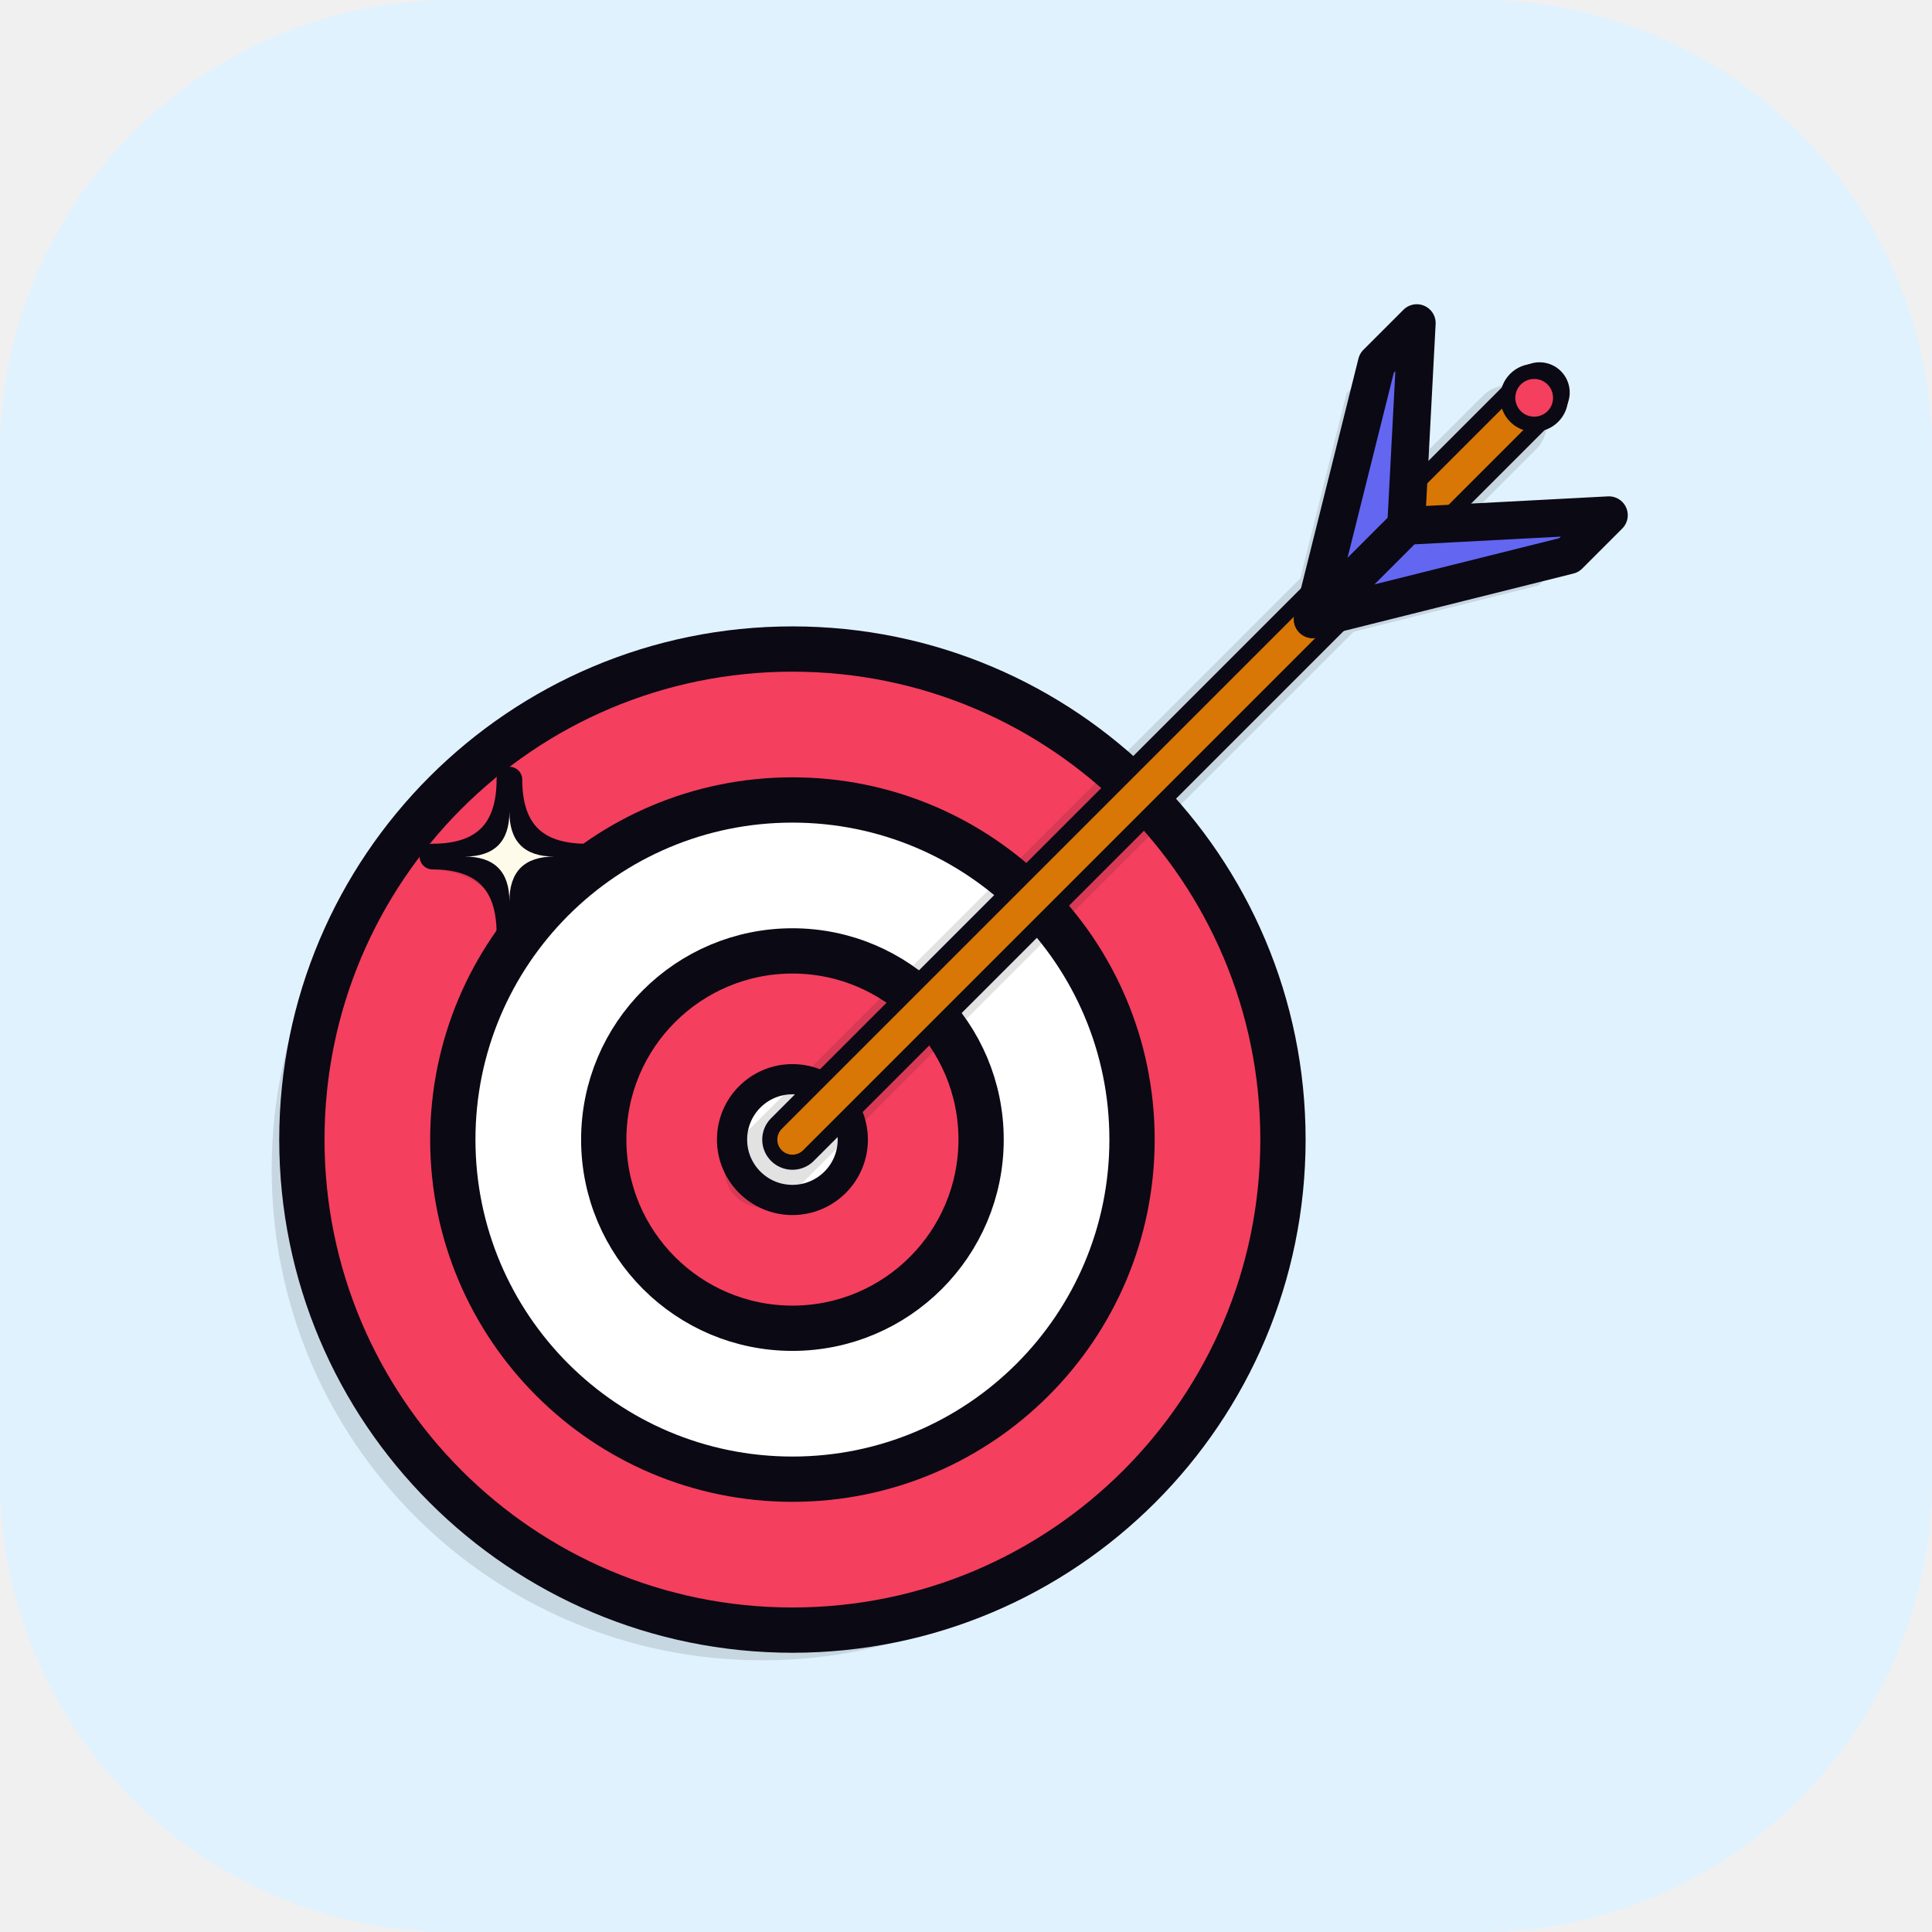
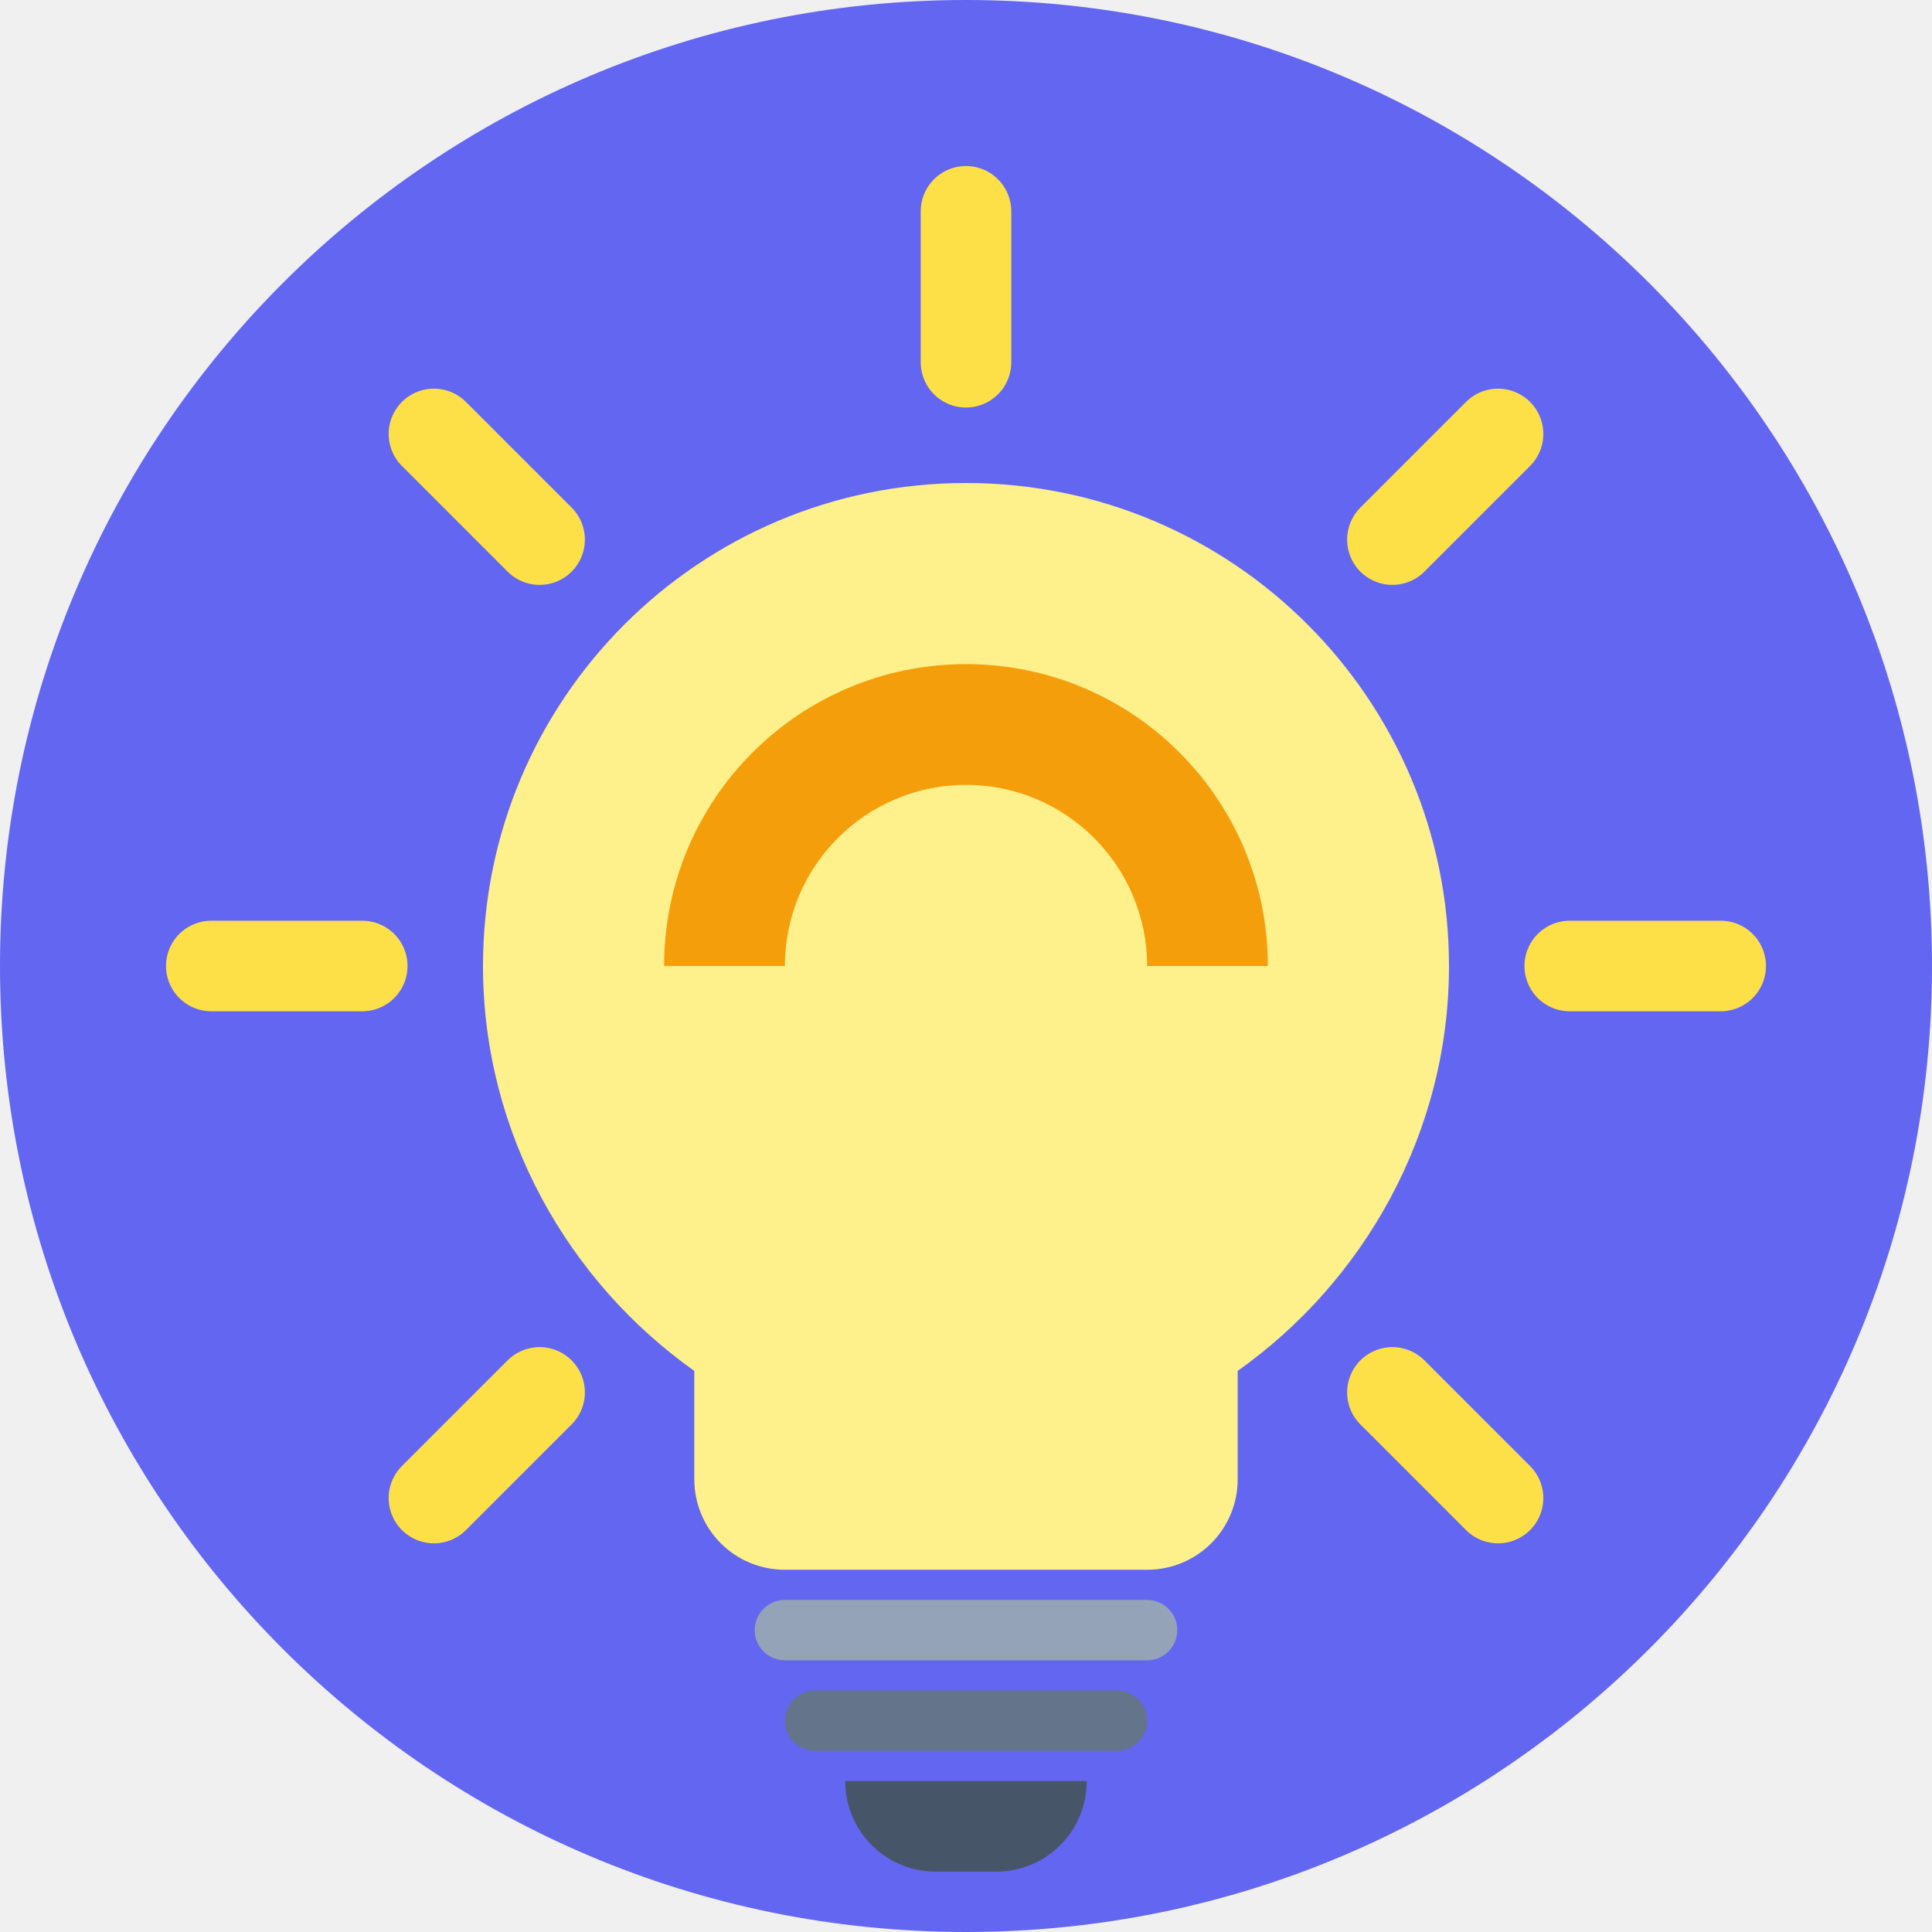
- <svg xmlns="http://www.w3.org/2000/svg" viewBox="0 0 512 512" width="100%" height="100%">
-   <rect width="512" height="512" rx="120" fill="#e0f2fe" />
-   <circle cx="202" cy="310" r="130" fill="#0b0914" opacity="0.12" />
-   <circle cx="210" cy="302" r="130" fill="#f43f5e" stroke="#0b0914" stroke-width="12" />
-   <circle cx="210" cy="302" r="90" fill="#ffffff" stroke="#0b0914" stroke-width="12" />
-   <circle cx="210" cy="302" r="50" fill="#f43f5e" stroke="#0b0914" stroke-width="12" />
-   <circle cx="210" cy="302" r="16" fill="#ffffff" stroke="#0b0914" stroke-width="8" />
-   <g transform="translate(202, 310) rotate(-45)" opacity="0.12">
-     <line x1="0" y1="0" x2="280" y2="0" stroke="#0b0914" stroke-width="20" stroke-linecap="round" />
-     <path d="M 195 0 L 255 36 L 270 36 L 230 0 Z" fill="#0b0914" />
-     <path d="M 195 0 L 255 -36 L 270 -36 L 230 0 Z" fill="#0b0914" />
+ <svg xmlns="http://www.w3.org/2000/svg" viewBox="0 0 512 512">
+   <circle cx="256" cy="256" r="256" fill="#6366f1" />
+   <g stroke="#fde047" stroke-width="24" stroke-linecap="round">
+     <line x1="256" y1="56" x2="256" y2="96" />
+     <line x1="115" y1="115" x2="143" y2="143" />
+     <line x1="397" y1="115" x2="369" y2="143" />
+     <line x1="56" y1="256" x2="96" y2="256" />
+     <line x1="456" y1="256" x2="416" y2="256" />
+     <line x1="115" y1="397" x2="143" y2="369" />
+     <line x1="397" y1="397" x2="369" y2="369" />
  </g>
-   <g transform="translate(210, 302) rotate(-45)">
-     <line x1="0" y1="0" x2="280" y2="0" stroke="#0b0914" stroke-width="16" stroke-linecap="round" />
-     <line x1="0" y1="0" x2="278" y2="0" stroke="#d97706" stroke-width="8" stroke-linecap="round" />
-     <path d="M 195 0 L 255 36 L 270 36 L 230 0 Z" fill="#6366f1" stroke="#0b0914" stroke-width="10" stroke-linejoin="round" />
-     <path d="M 195 0 L 255 -36 L 270 -36 L 230 0 Z" fill="#6366f1" stroke="#0b0914" stroke-width="10" stroke-linejoin="round" />
-     <circle cx="278" cy="0" r="7" fill="#f43f5e" stroke="#0b0914" stroke-width="4" />
-   </g>
-   <g transform="translate(135, 227) scale(0.85)">
-     <path d="M 0,-24 Q 0,0 24,0 Q 0,0 0,24 Q 0,0 -24,0 Q 0,0 0,-24 Z" fill="#0b0914" transform="translate(-2, 4)" opacity="0.15" />
-     <path d="M 0,-24 Q 0,0 24,0 Q 0,0 0,24 Q 0,0 -24,0 Q 0,0 0,-24 Z" fill="#fbbf24" stroke="#0b0914" stroke-width="8" stroke-linejoin="round" />
-     <path d="M 0,-14 Q 0,0 14,0 Q 0,0 0,14 Q 0,0 -14,0 Q 0,0 0,-14 Z" fill="#fffbeb" />
-   </g>
+   <path d="M256 128 C185.3 128 128 185.3 128 256 C128 300.5 150.8 339.8 184 363.3 L184 392 C184 405.3 194.7 416 208 416 L304 416 C317.3 416 328 405.3 328 392 L328 363.3 C361.2 339.8 384 300.5 384 256 C384 185.3 326.7 128 256 128 Z" fill="#fef08a" />
+   <path d="M256 176 C211.8 176 176 211.8 176 256 L208 256 C208 229.5 229.5 208 256 208 C282.5 208 304 229.5 304 256 L336 256 C336 211.8 300.2 176 256 176 Z" fill="#f59e0b" />
+   <rect x="200" y="424" width="112" height="16" rx="8" fill="#94a3b8" />
+   <rect x="208" y="448" width="96" height="16" rx="8" fill="#64748b" />
+   <path d="M224 472 L288 472 C288 485.3 277.3 496 264 496 L248 496 C234.7 496 224 485.3 224 472 Z" fill="#475569" />
</svg>
